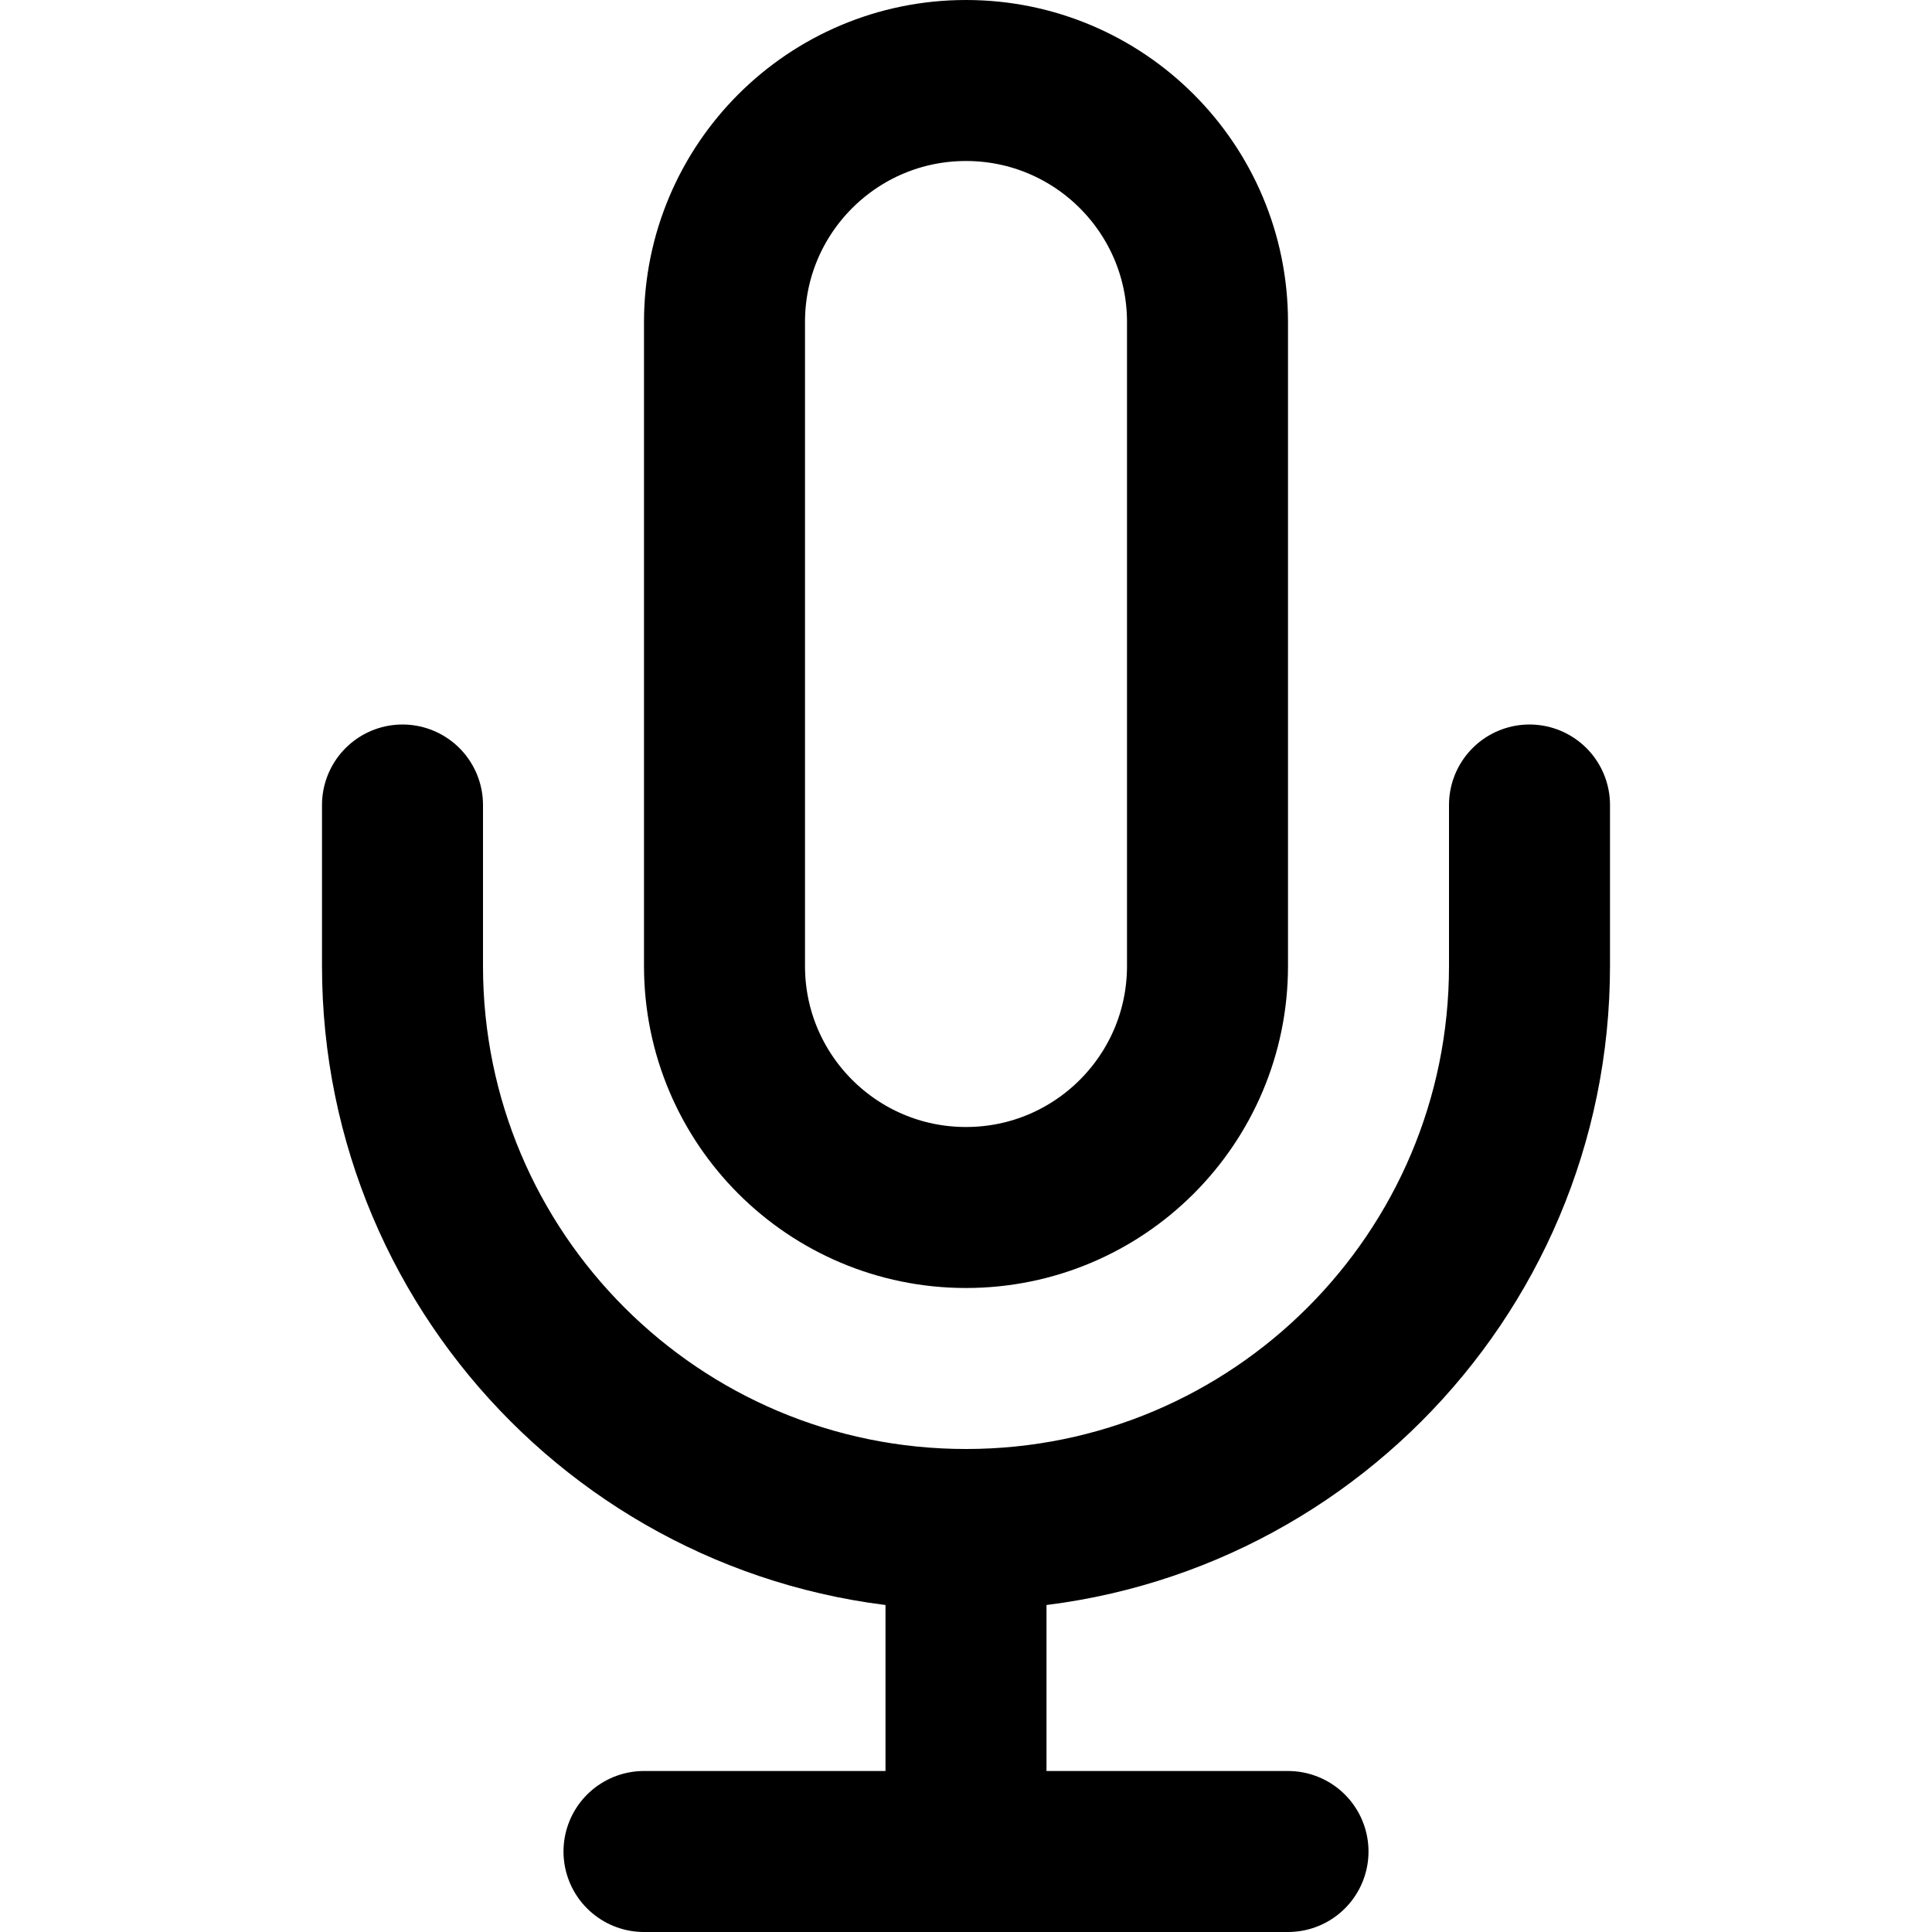
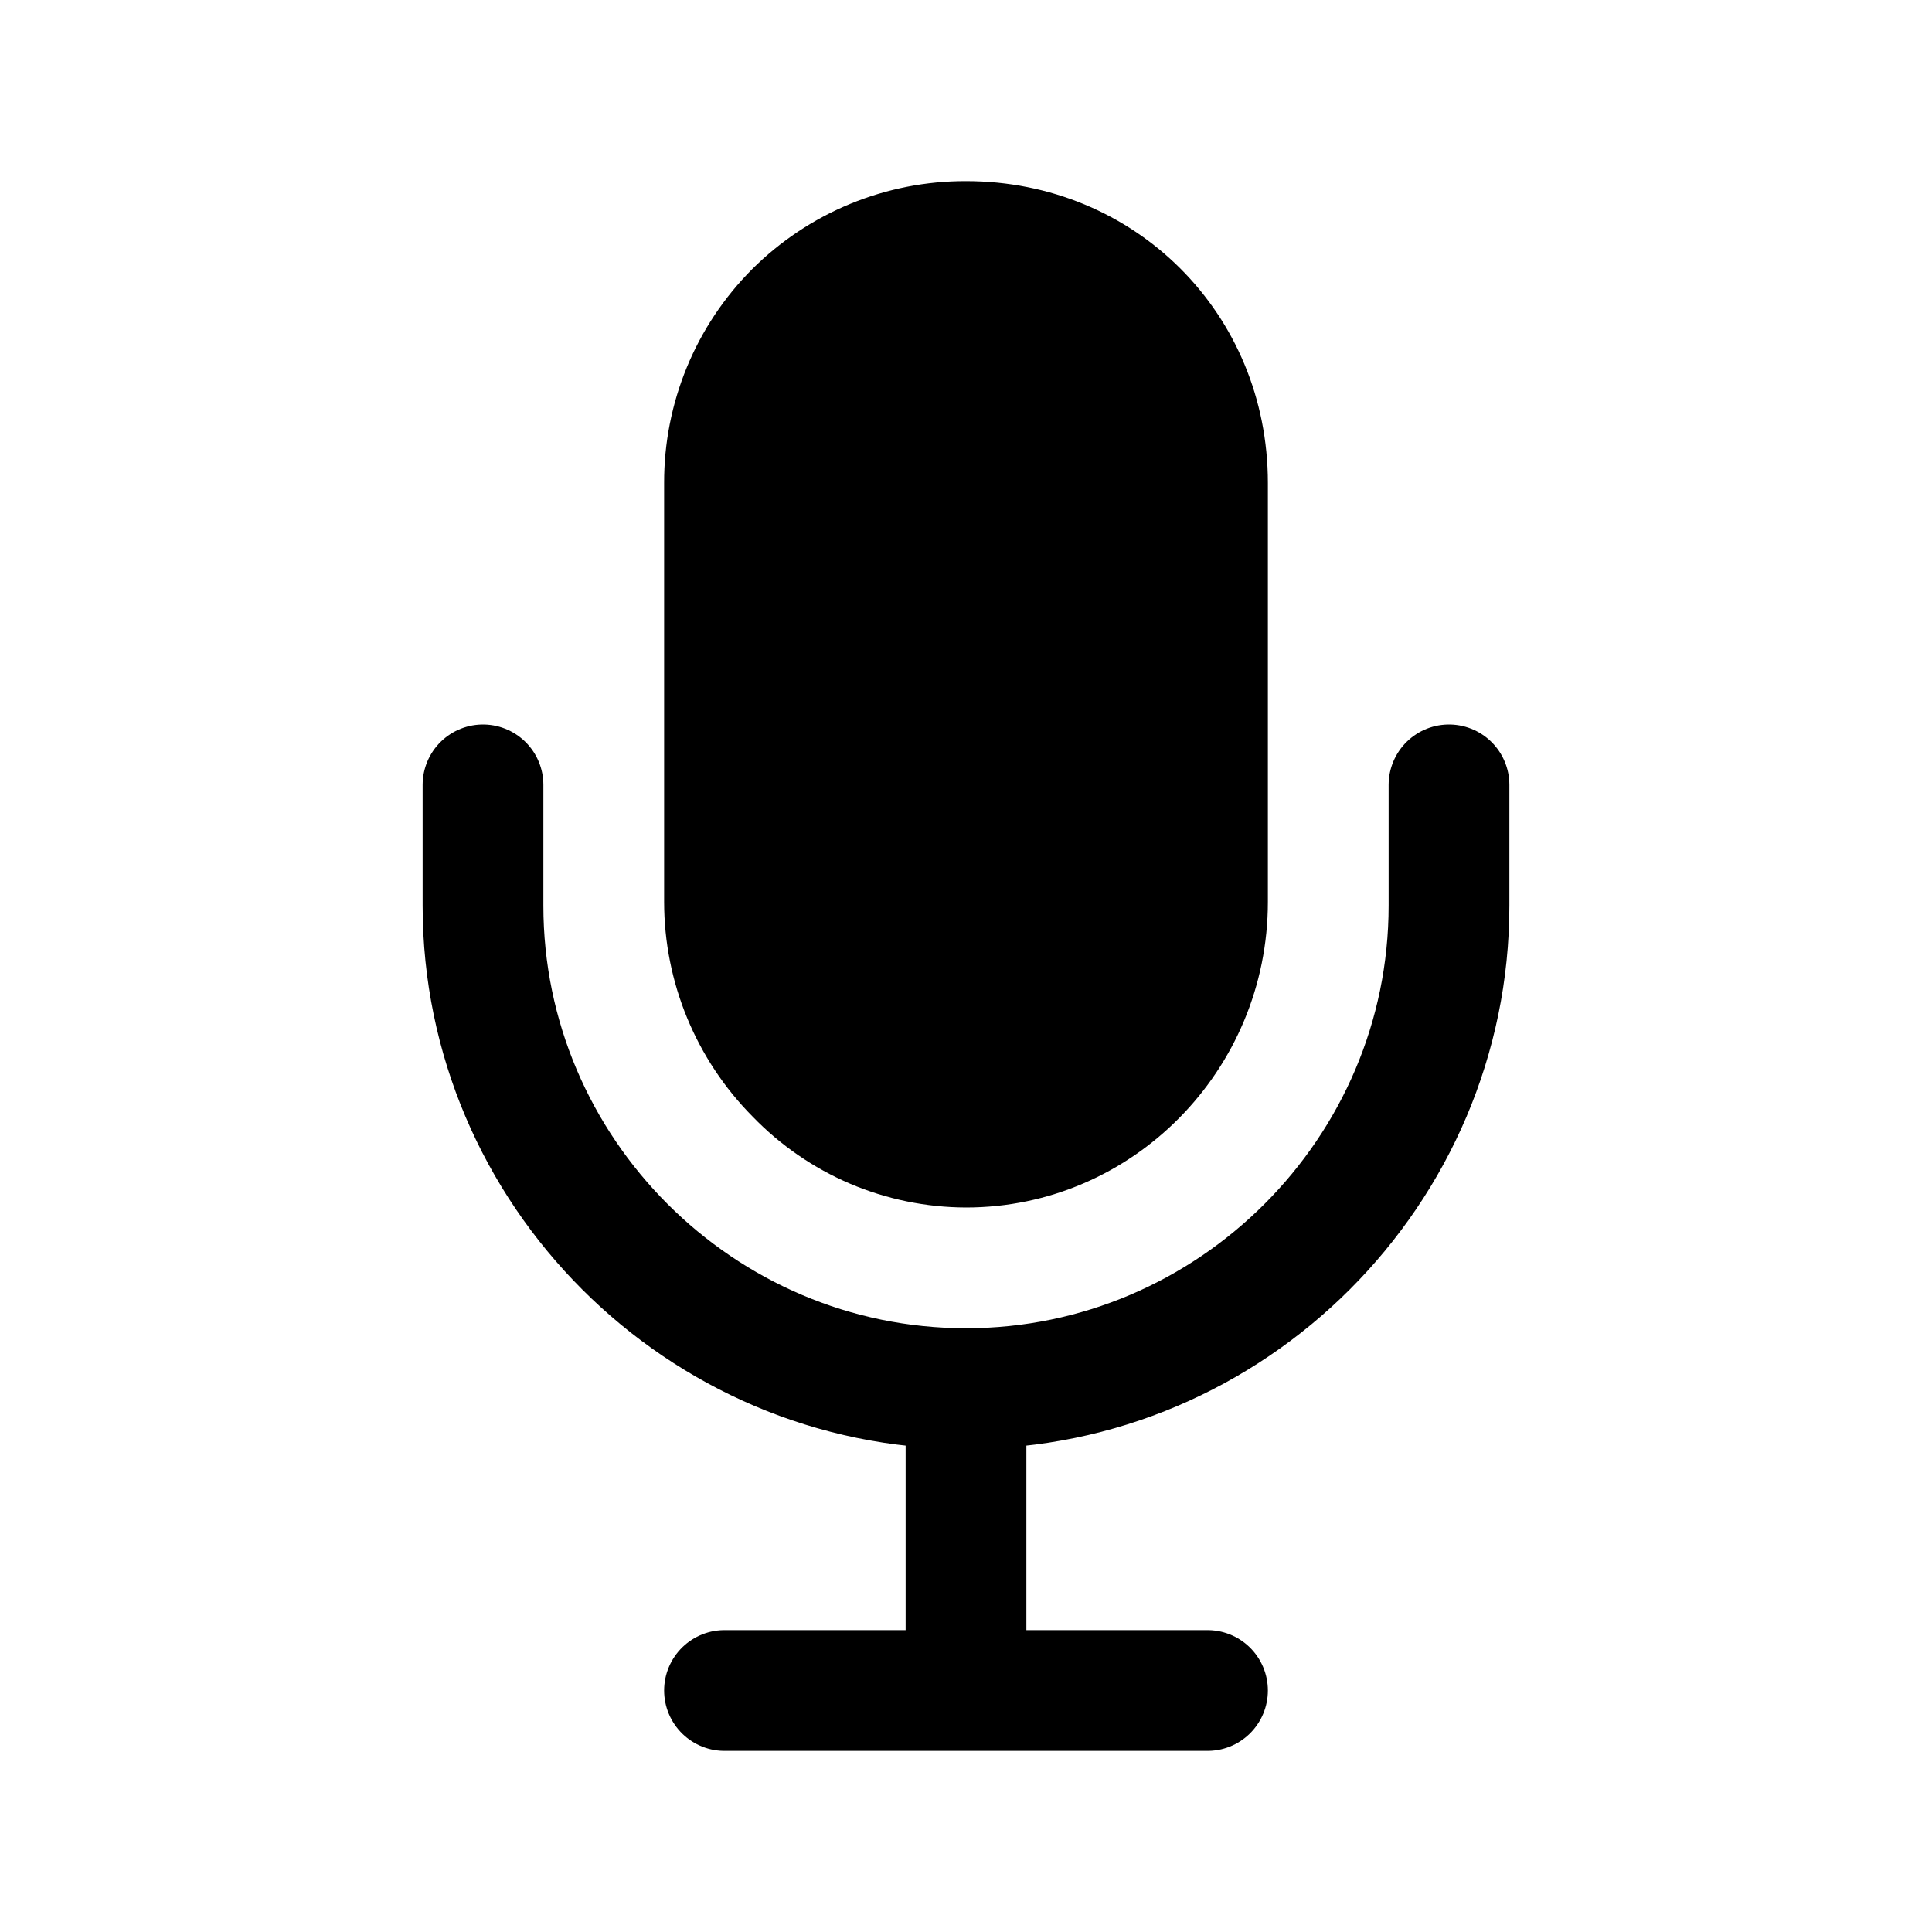
- <svg xmlns="http://www.w3.org/2000/svg" width="24" height="24" viewBox="0 0 24 24" fill="none">
-   <path d="M12 1a3 3 0 0 0-3 3v8a3 3 0 0 0 6 0V4a3 3 0 0 0-3-3z" stroke="currentColor" stroke-width="2" stroke-linecap="round" stroke-linejoin="round" />
-   <path d="M19 10v2a7 7 0 0 1-14 0v-2M12 19v4M8 23h8" stroke="currentColor" stroke-width="2" stroke-linecap="round" stroke-linejoin="round" />
+ <svg xmlns="http://www.w3.org/2000/svg" width="16" height="16" viewBox="0 0 16 16" fill="none">
+   <path d="M6 14H10M12 6.5V7.5C12 9.7 10.2 11.5 8 11.5M8 11.5C5.8 11.5 4 9.7 4 7.5V6.5M8 11.5V14" stroke="black" stroke-linecap="round" stroke-linejoin="round" />
+   <path d="M8 10C7.67 9.999 7.344 9.932 7.04 9.803C6.736 9.673 6.462 9.484 6.233 9.247C5.764 8.774 5.5 8.135 5.5 7.469V4C5.499 3.671 5.563 3.346 5.688 3.042C5.813 2.738 5.997 2.462 6.229 2.229C6.462 1.997 6.738 1.813 7.042 1.688C7.346 1.563 7.671 1.499 8 1.5C9.402 1.5 10.5 2.598 10.5 4V7.469C10.5 8.864 9.378 10 8 10Z" fill="black" />
</svg>
